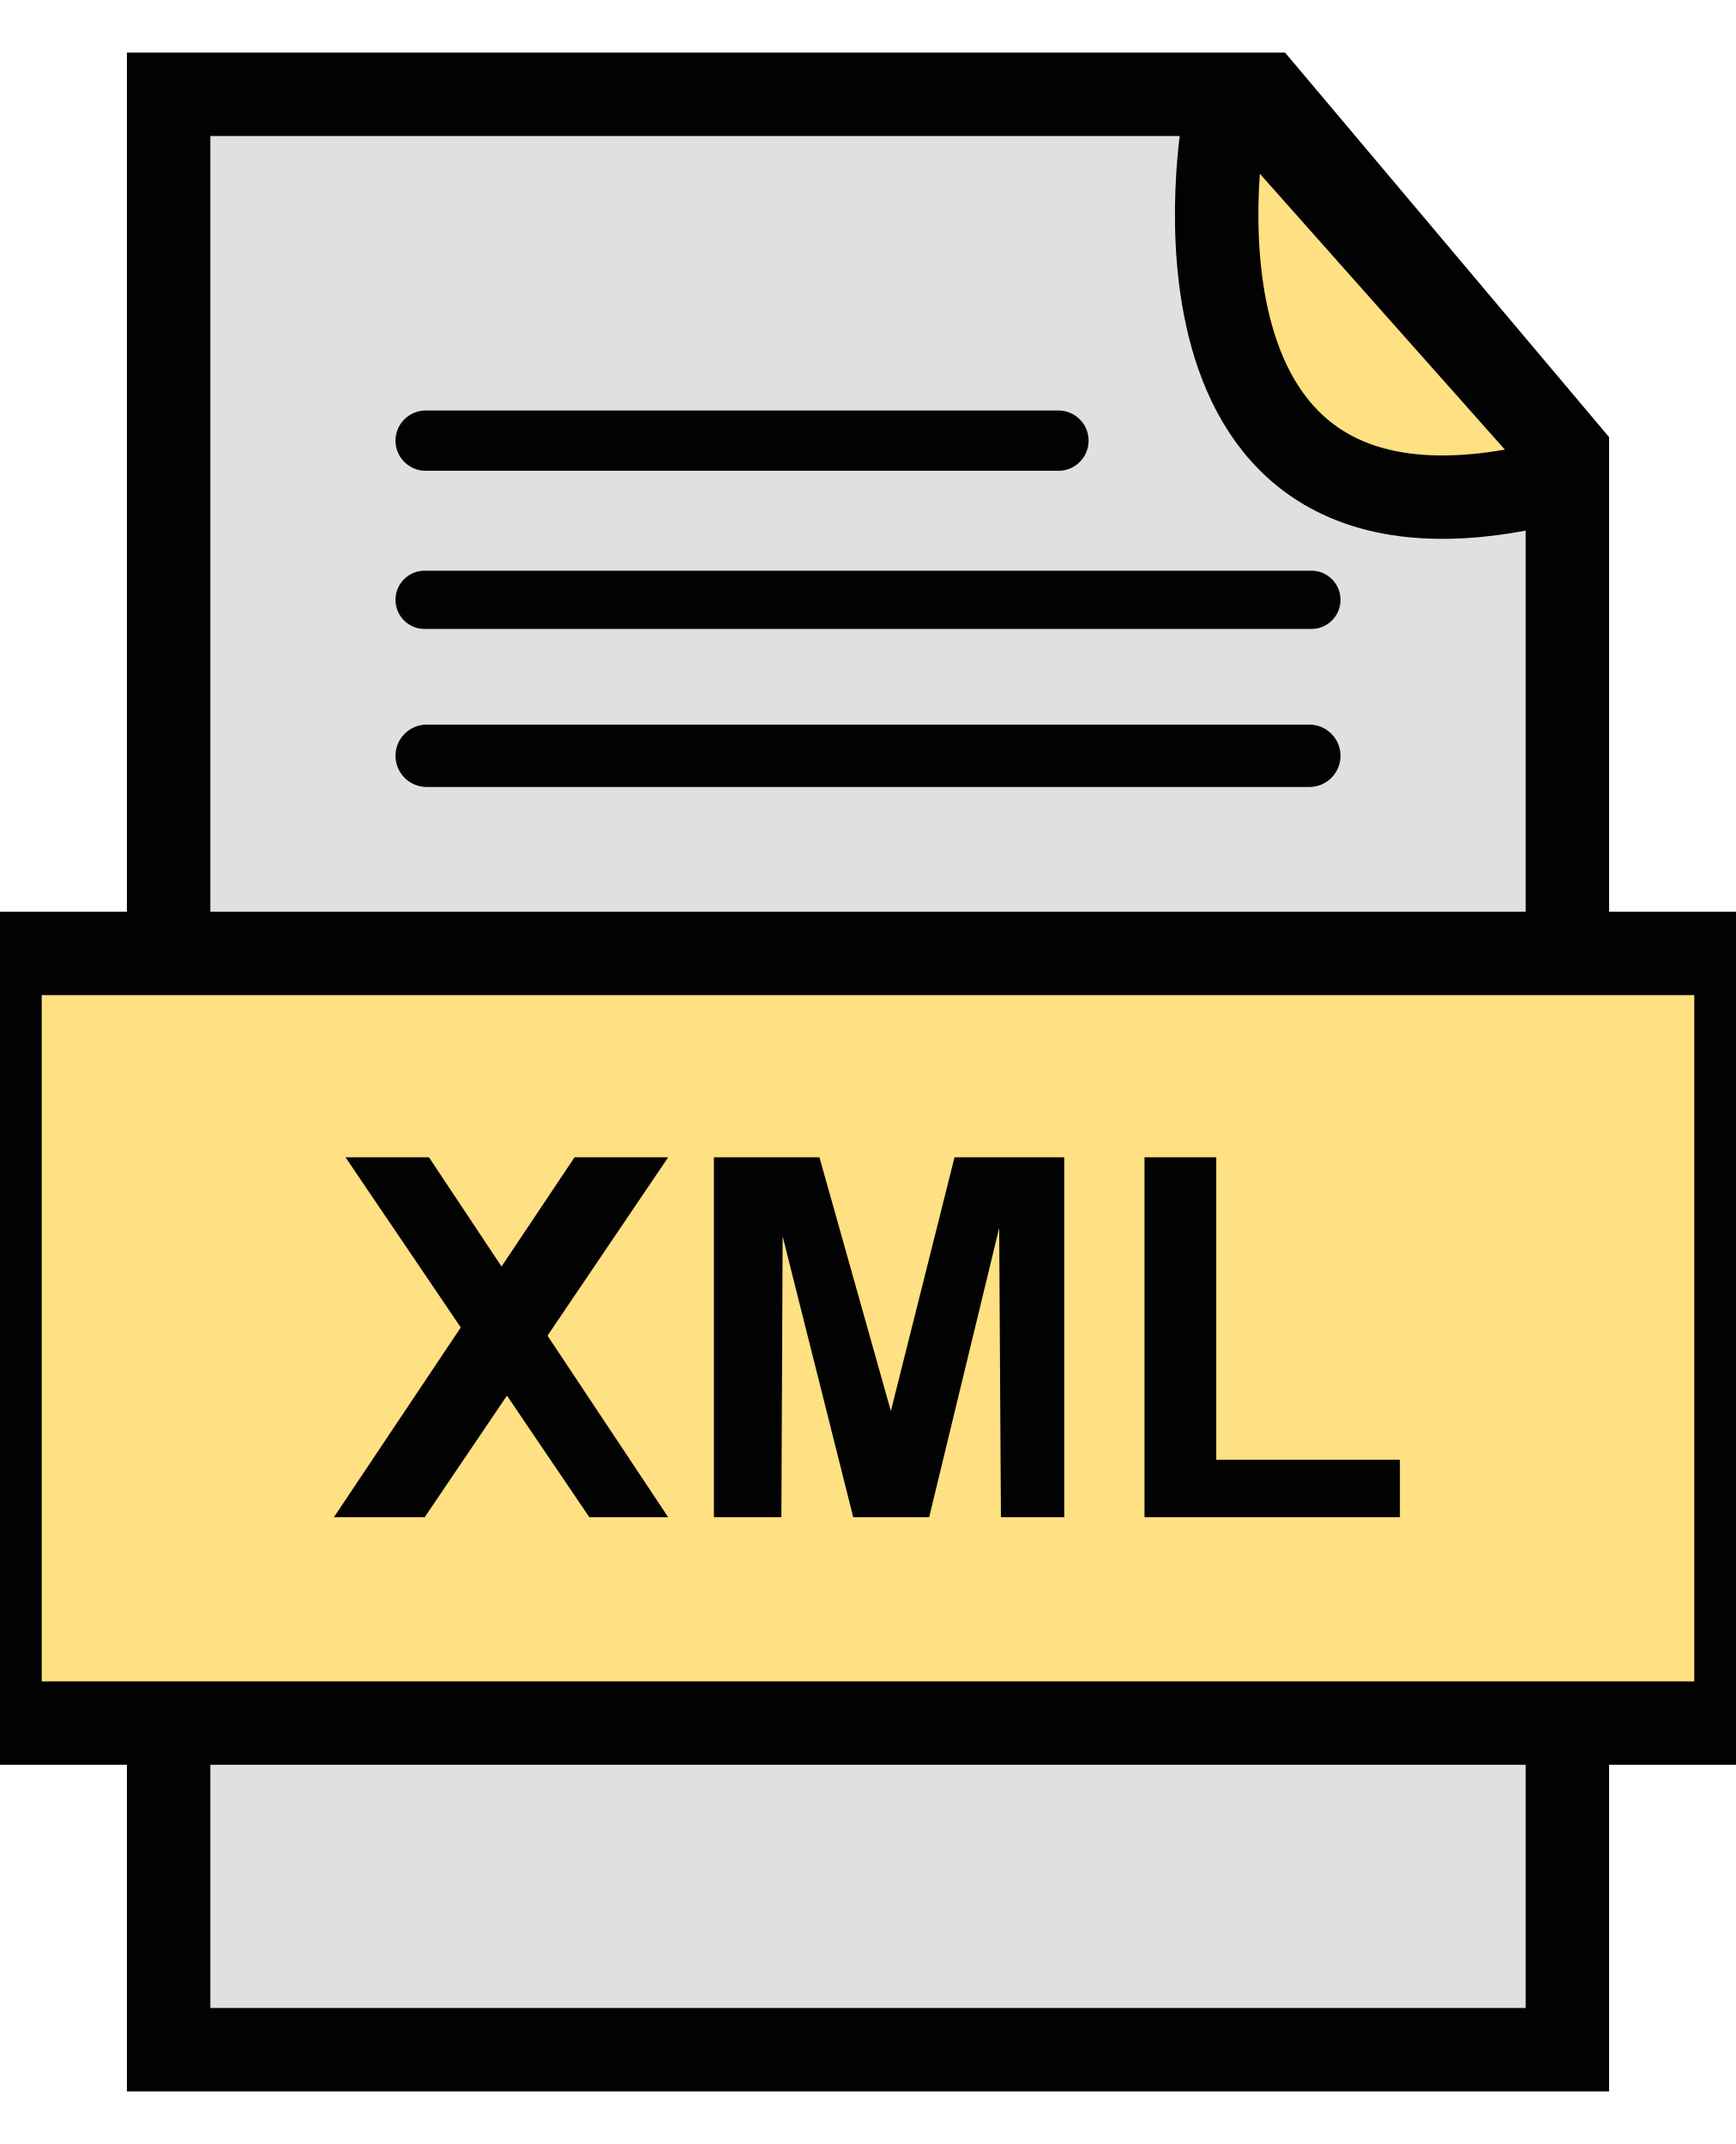
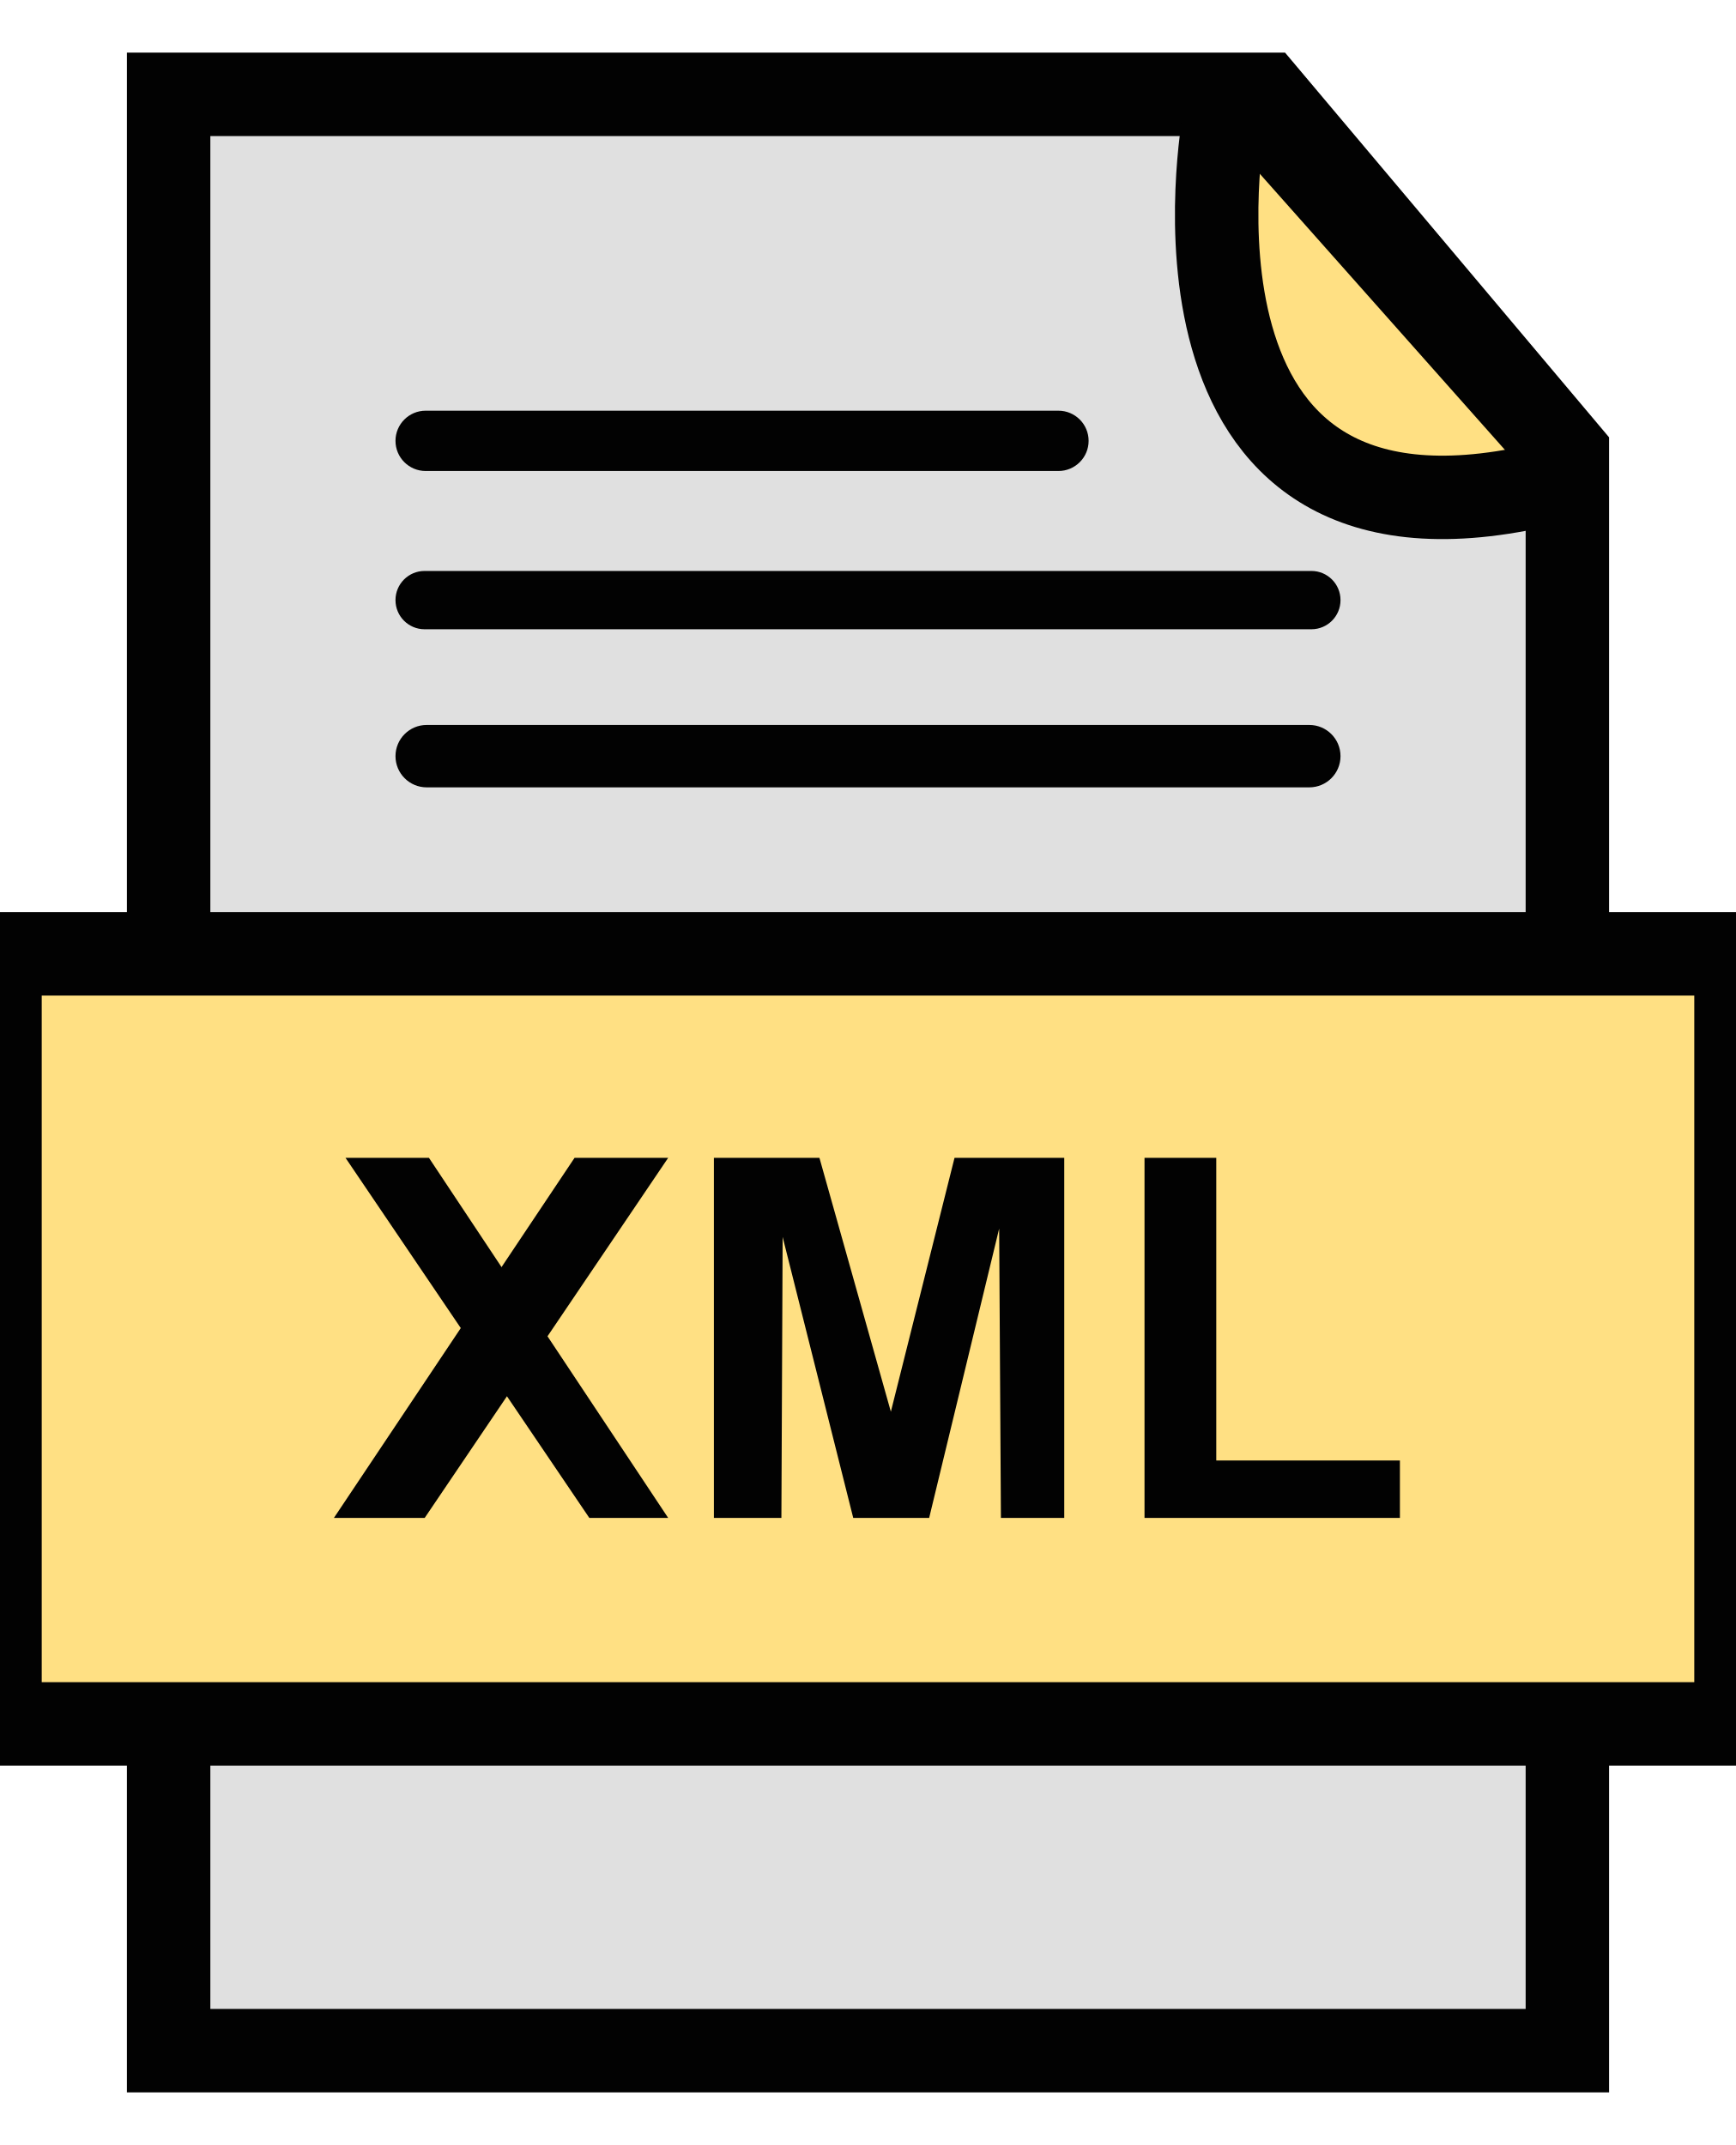
- <svg xmlns="http://www.w3.org/2000/svg" width="px" height="px" viewBox="0 0 1012 1250" version="1.1">
-   <g id="surface1">
-     <path style="fill-rule:nonzero;fill:rgb(87.843%,87.843%,87.843%);fill-opacity:1;stroke-width:10;stroke-linecap:butt;stroke-linejoin:miter;stroke:rgb(0.784%,0.784%,0.784%);stroke-opacity:1;stroke-miterlimit:10;" d="M 227.82 69.69 L 227.82 261.25 L 60.18 261.25 L 60.18 26.75 L 191.66 26.75 Z M 227.82 69.69 " transform="matrix(4.863982,0,0,4.861578,-194.4133,-75.06729)" />
-     <path style="fill-rule:nonzero;fill:rgb(100%,87.843%,51.373%);fill-opacity:1;stroke-width:10;stroke-linecap:butt;stroke-linejoin:miter;stroke:rgb(0.784%,0.784%,0.784%);stroke-opacity:1;stroke-miterlimit:10;" d="M 39.97 129.78 L 248.03 129.78 L 248.03 222.08 L 39.97 222.08 Z M 39.97 129.78 " transform="matrix(4.863982,0,0,4.861578,-194.4133,-75.06729)" />
-     <path style=" stroke:none;fill-rule:nonzero;fill:rgb(100%,87.843%,51.373%);fill-opacity:1;" d="M 711.066 63.488 C 711.066 63.488 664.953 342.688 908.836 278.273 Z M 711.066 63.488 " />
-     <path style=" stroke:none;fill-rule:nonzero;fill:rgb(0.784%,0.784%,0.784%);fill-opacity:1;" d="M 696.523 58.625 L 907.617 296.309 L 922.211 269.668 L 737.816 54.98 Z M 696.523 58.625 " />
-     <path style=" stroke:none;fill-rule:nonzero;fill:rgb(0.784%,0.784%,0.784%);fill-opacity:1;" d="M 893.074 279.926 L 893.074 282.938 L 896.723 282.988 L 896.723 278.125 L 893.074 278.855 Z M 893.074 279.926 " />
-     <path style=" stroke:none;fill-rule:nonzero;fill:rgb(0.784%,0.784%,0.784%);fill-opacity:1;" d="M 248.16 239.332 L 616.996 239.332 C 626.719 239.332 634.605 247.199 634.605 256.906 C 634.605 266.613 626.719 274.48 616.996 274.48 L 248.16 274.48 C 238.438 274.48 230.551 266.613 230.551 256.906 C 230.551 247.199 238.438 239.332 248.16 239.332 Z M 248.16 239.332 " />
-     <path style=" stroke:none;fill-rule:nonzero;fill:rgb(0.784%,0.784%,0.784%);fill-opacity:1;" d="M 247.527 332.723 L 764.473 332.723 C 773.848 332.723 781.449 340.316 781.449 349.688 L 781.449 349.738 C 781.449 359.109 773.848 366.703 764.473 366.703 L 247.527 366.703 C 238.152 366.703 230.551 359.109 230.551 349.738 L 230.551 349.688 C 230.551 340.316 238.152 332.723 247.527 332.723 Z M 247.527 332.723 " />
-     <path style=" stroke:none;fill-rule:nonzero;fill:rgb(0.784%,0.784%,0.784%);fill-opacity:1;" d="M 248.742 422.465 L 763.258 422.465 C 773.305 422.465 781.449 430.605 781.449 440.648 C 781.449 450.691 773.305 458.832 763.258 458.832 L 248.742 458.832 C 238.695 458.832 230.551 450.691 230.551 440.648 C 230.551 430.605 238.695 422.465 248.742 422.465 Z M 248.742 422.465 " />
-     <path style="fill:none;stroke-width:10;stroke-linecap:butt;stroke-linejoin:miter;stroke:rgb(0.784%,0.784%,0.784%);stroke-opacity:1;stroke-miterlimit:10;" d="M 186.66 30 C 186.66 30 176.66 84.39 224.33 73.66 " transform="matrix(4.863982,0,0,4.861578,-194.4133,-75.06729)" />
-     <path style=" stroke:none;fill-rule:nonzero;fill:rgb(0.784%,0.784%,0.784%);fill-opacity:1;" d="M 201.418 674.734 L 250.059 674.734 L 389.508 884.559 L 343.543 884.559 Z M 201.418 674.734 " />
-     <path style=" stroke:none;fill-rule:nonzero;fill:rgb(0.784%,0.784%,0.784%);fill-opacity:1;" d="M 334.934 674.734 L 194.656 884.559 L 247.578 884.559 L 389.508 674.734 Z M 416.164 674.734 L 477.691 674.734 L 519.328 822.672 L 556.441 674.734 L 620.402 674.734 L 620.402 884.559 L 583.484 884.559 L 582.461 715.961 L 541.652 884.559 L 497.391 884.559 L 456.242 720.82 L 455.512 884.559 L 416.164 884.559 Z M 667.191 674.734 L 709.023 674.734 L 709.023 851.113 L 816.078 851.113 L 816.078 884.559 L 667.191 884.559 Z M 667.191 674.734 " />
+ <svg xmlns="http://www.w3.org/2000/svg" height="2500" viewBox="39.97 26.75 208.06 234.5" width="2023">
+   <path d="m227.82 69.69v191.56h-167.64v-234.5h131.48z" fill="#e0e0e0" stroke="#020202" stroke-miterlimit="10" stroke-width="10" />
+   <path d="m39.97 129.78h208.06v92.3h-208.06z" fill="#ffe083" stroke="#020202" stroke-miterlimit="10" stroke-width="10" />
+   <path d="m186.16 28.5s-9.48 57.43 40.66 44.18z" fill="#ffe083" />
+   <g fill="#020202">
+     <path d="m183.17 27.5 43.4 48.89 3-5.48-37.91-44.16z" />
+     <path d="m223.58 73.02v.62l.75.01v-1l-.75.15z" />
+     <rect height="7.23" rx="3.62" width="83.07" x="87.37" y="64.67" />
+     <rect height="6.99" rx="3.49" width="113.26" x="87.37" y="83.88" />
+     <rect height="7.48" rx="3.74" width="113.26" x="87.37" y="102.34" />
+   </g>
+   <path d="m186.66 30s-10 54.39 37.67 43.66" fill="none" stroke="#020202" stroke-miterlimit="10" stroke-width="10" />
+   <g fill="#020202">
+     <path d="m81.38 154.23h10l28.67 43.16h-9.45z" />
+     <path d="m108.83 154.23-28.84 43.16h10.88l29.18-43.16zm16.7 0h12.65l8.56 30.43 7.63-30.43h13.15v43.16h-7.59l-.21-34.68-8.39 34.68h-9.1l-8.46-33.68-.15 33.68h-8.09zm51.61 0h8.6v36.28h22.01v6.88h-30.61z" />
  </g>
</svg>
